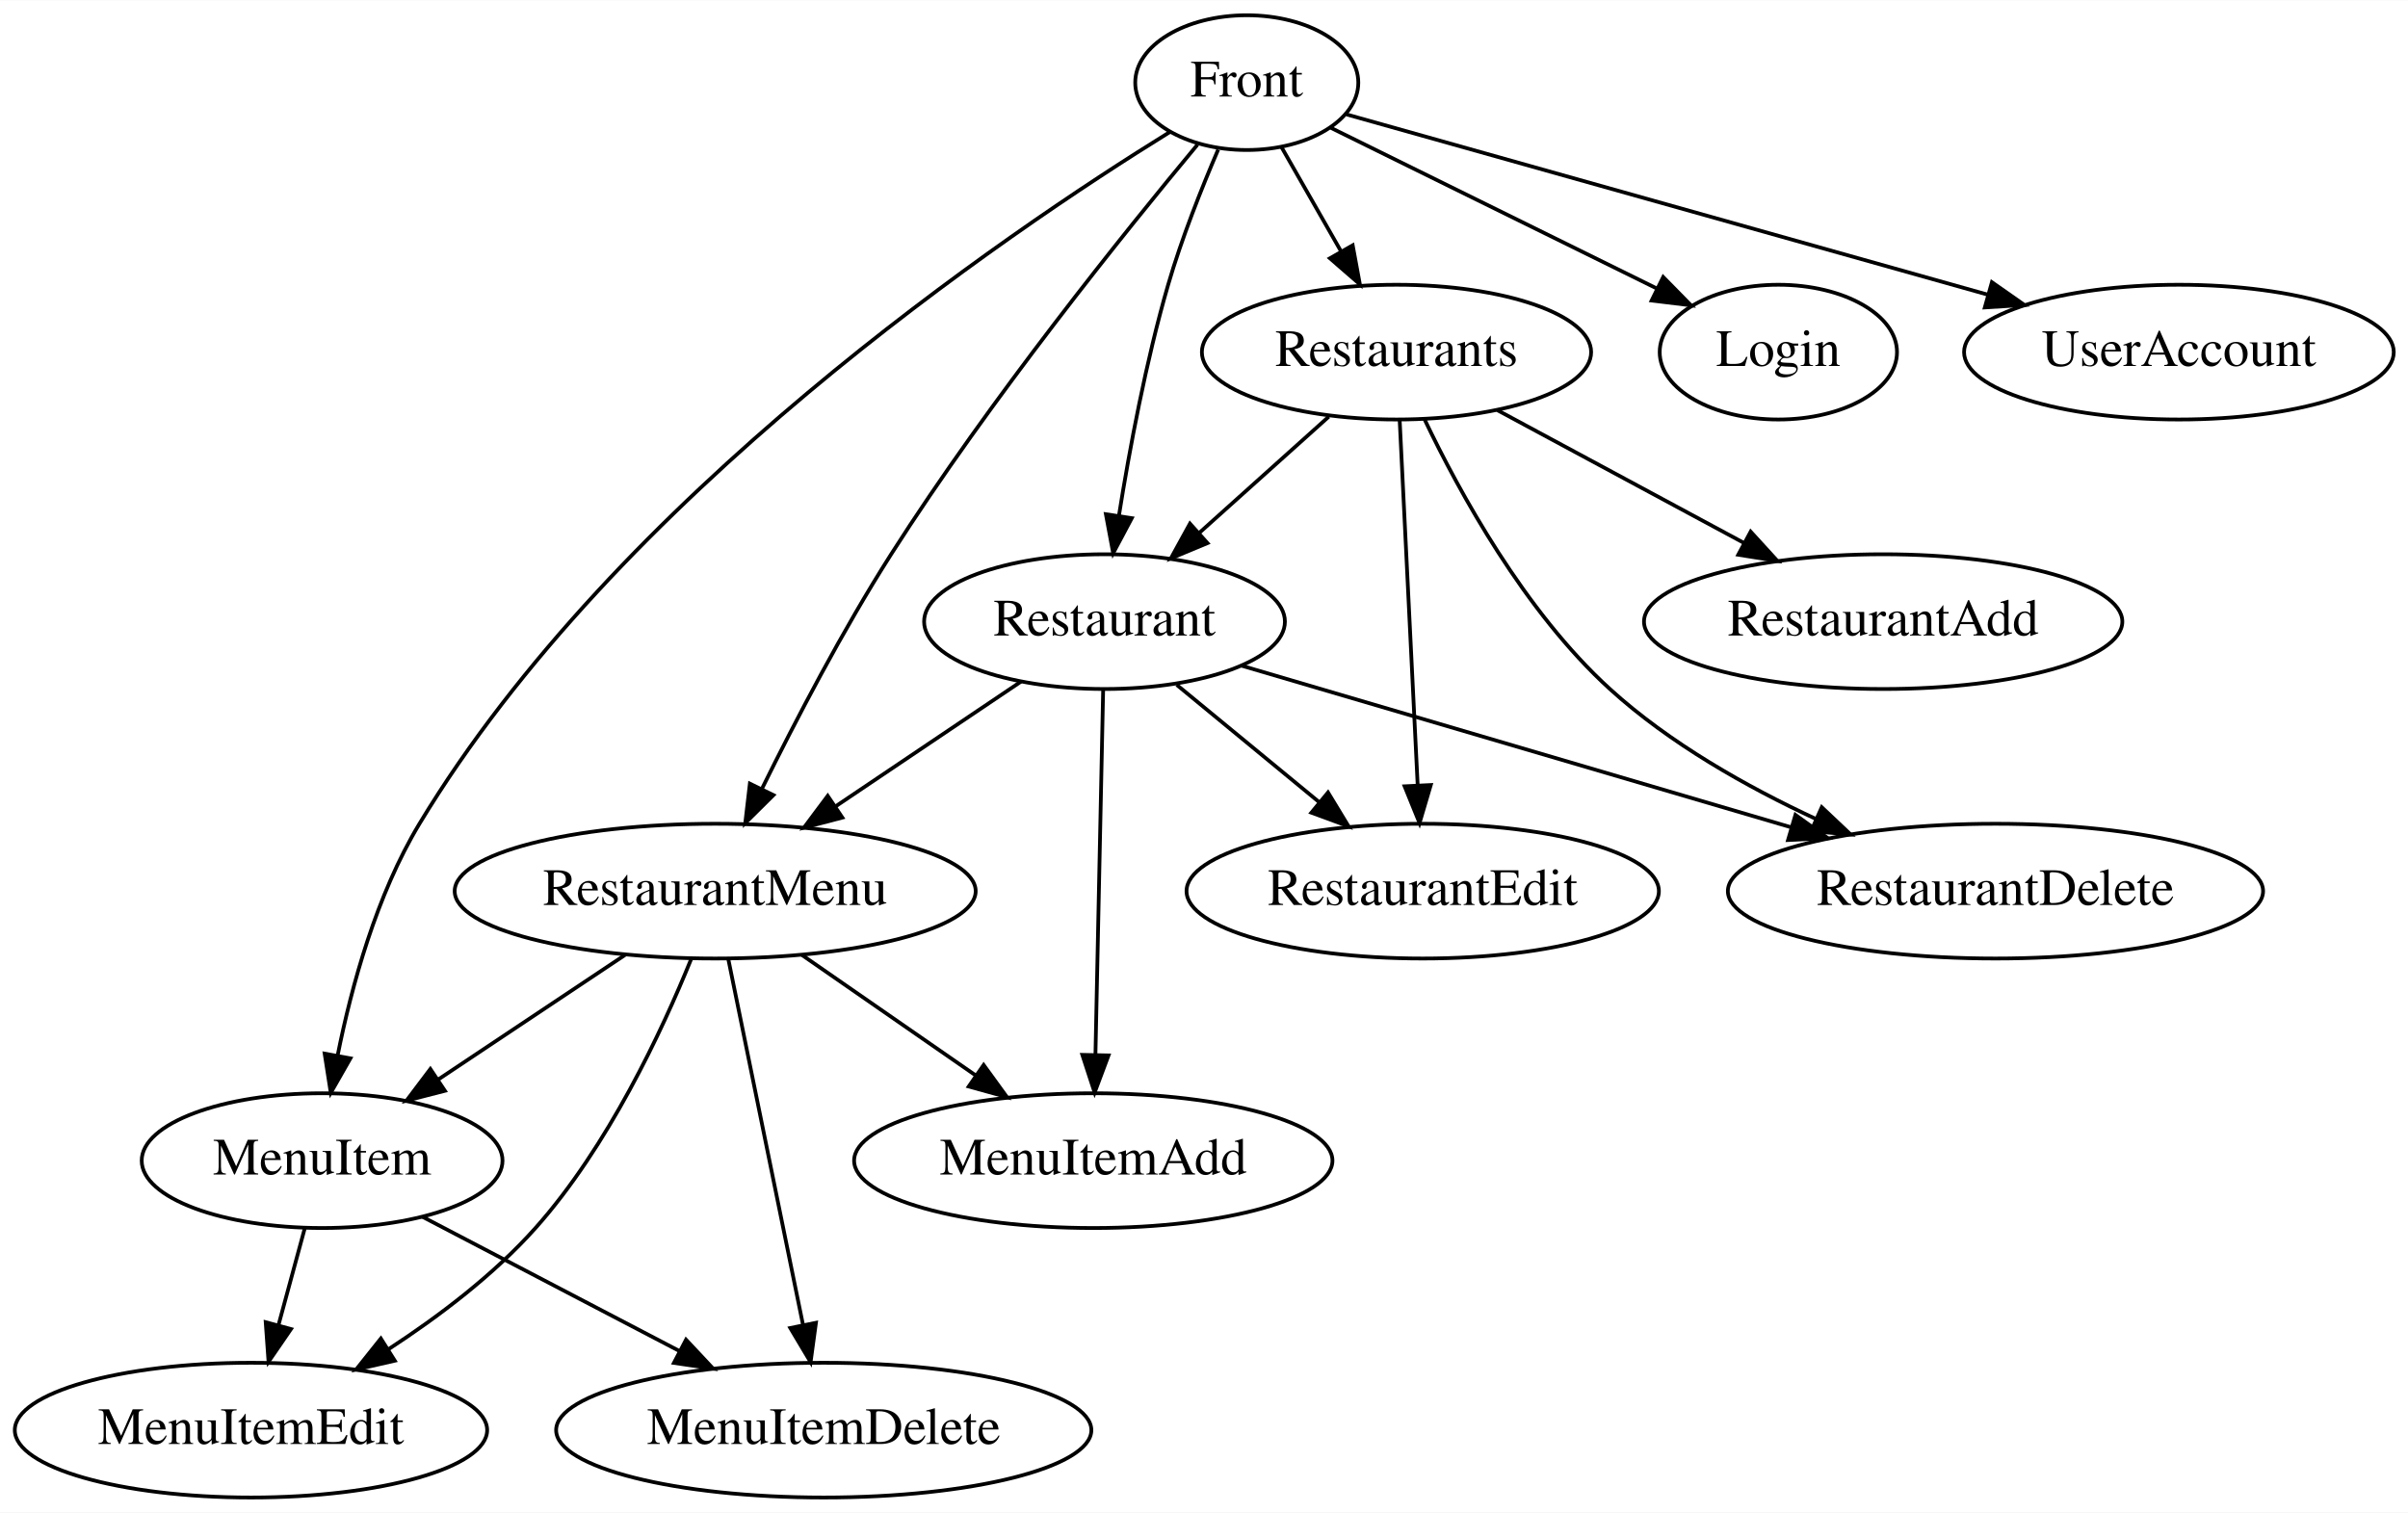
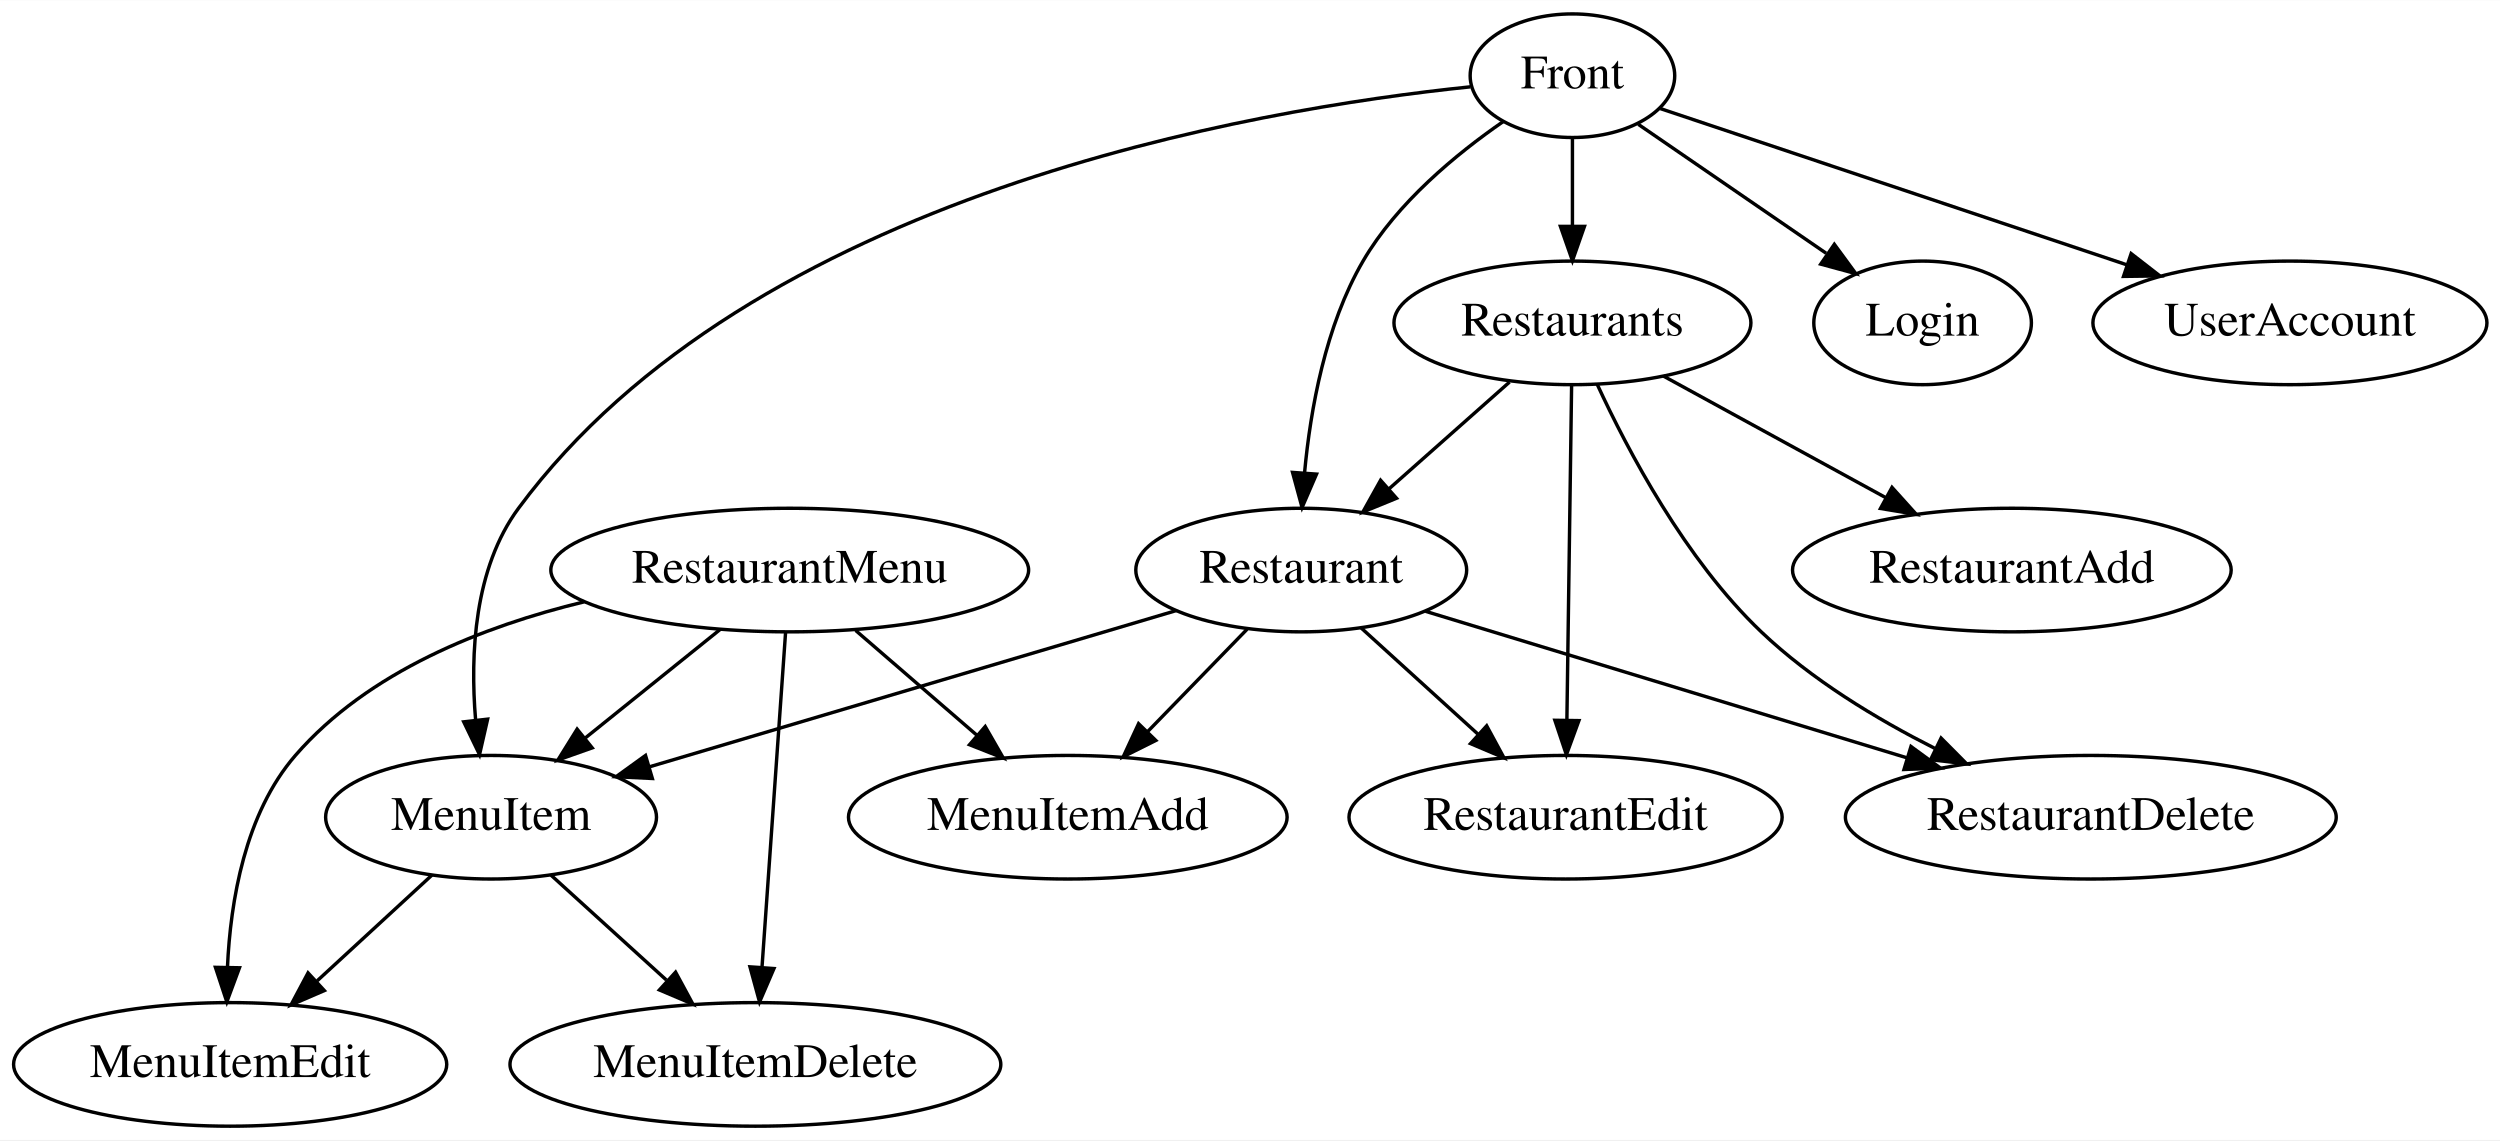
- <svg xmlns="http://www.w3.org/2000/svg" width="643pt" height="404pt" viewBox="0.00 0.00 643.24 404.00">
-   <g id="graph0" class="graph" transform="scale(1 1) rotate(0) translate(4 400)">
-     <polygon fill="white" stroke="none" points="-4,4 -4,-400 639.239,-400 639.239,4 -4,4" />
+ <svg xmlns="http://www.w3.org/2000/svg" width="728pt" height="332pt" viewBox="0.00 0.00 728.24 332.00">
+   <g id="graph0" class="graph" transform="scale(1 1) rotate(0) translate(4 328)">
+     <polygon fill="white" stroke="none" points="-4,4 -4,-328 724.239,-328 724.239,4 -4,4" />
    <g id="node1" class="node">
-       <ellipse fill="none" stroke="black" cx="329.044" cy="-378" rx="29.795" ry="18" />
-       <text text-anchor="middle" x="329.044" y="-374.3" font-family="Times,serif" font-size="14.00">Front</text>
+       <ellipse fill="none" stroke="black" cx="454.044" cy="-306" rx="29.795" ry="18" />
+       <text text-anchor="middle" x="454.044" y="-302.3" font-family="Times,serif" font-size="14.00">Front</text>
    </g>
    <g id="node2" class="node">
-       <ellipse fill="none" stroke="black" cx="369.044" cy="-306" rx="51.991" ry="18" />
-       <text text-anchor="middle" x="369.044" y="-302.3" font-family="Times,serif" font-size="14.00">Restaurants</text>
+       <ellipse fill="none" stroke="black" cx="454.044" cy="-234" rx="51.991" ry="18" />
+       <text text-anchor="middle" x="454.044" y="-230.3" font-family="Times,serif" font-size="14.00">Restaurants</text>
+     </g>
+     <g id="edge3" class="edge">
+       <path fill="none" stroke="black" d="M454.044,-287.697C454.044,-279.983 454.044,-270.712 454.044,-262.112" />
+       <polygon fill="black" stroke="black" points="457.545,-262.104 454.044,-252.104 450.545,-262.104 457.545,-262.104" />
+     </g>
+     <g id="node3" class="node">
+       <ellipse fill="none" stroke="black" cx="139.044" cy="-90" rx="48.192" ry="18" />
+       <text text-anchor="middle" x="139.044" y="-86.3" font-family="Times,serif" font-size="14.00">MenuItem</text>
    </g>
    <g id="edge5" class="edge">
-       <path fill="none" stroke="black" d="M338.322,-360.765C343.03,-352.525 348.863,-342.317 354.178,-333.016" />
-       <polygon fill="black" stroke="black" points="357.337,-334.543 359.259,-324.124 351.259,-331.07 357.337,-334.543" />
-     </g>
-     <g id="node3" class="node">
-       <ellipse fill="none" stroke="black" cx="82.044" cy="-90" rx="48.192" ry="18" />
-       <text text-anchor="middle" x="82.044" y="-86.3" font-family="Times,serif" font-size="14.00">MenuItem</text>
-     </g>
-     <g id="edge7" class="edge">
-       <path fill="none" stroke="black" d="M308.588,-364.867C264.612,-337.674 160.792,-267.333 108.044,-180 96.566,-160.995 89.908,-136.633 86.21,-118.204" />
-       <polygon fill="black" stroke="black" points="89.607,-117.328 84.359,-108.124 82.722,-118.592 89.607,-117.328" />
+       <path fill="none" stroke="black" d="M424.344,-302.765C361.398,-296.284 214.806,-271.605 147.044,-180 134.105,-162.507 132.942,-137.468 134.536,-118.401" />
+       <polygon fill="black" stroke="black" points="138.039,-118.569 135.686,-108.239 131.084,-117.782 138.039,-118.569" />
    </g>
    <g id="node4" class="node">
-       <ellipse fill="none" stroke="black" cx="291.044" cy="-234" rx="48.192" ry="18" />
-       <text text-anchor="middle" x="291.044" y="-230.3" font-family="Times,serif" font-size="14.00">Restaurant</text>
+       <ellipse fill="none" stroke="black" cx="375.044" cy="-162" rx="48.192" ry="18" />
+       <text text-anchor="middle" x="375.044" y="-158.3" font-family="Times,serif" font-size="14.00">Restaurant</text>
    </g>
-     <g id="edge6" class="edge">
-       <path fill="none" stroke="black" d="M321.401,-360.1C316.996,-349.829 311.637,-336.355 308.044,-324 302.124,-303.64 297.725,-280.047 294.887,-262.27" />
-       <polygon fill="black" stroke="black" points="298.332,-261.644 293.359,-252.289 291.413,-262.703 298.332,-261.644" />
+     <g id="edge4" class="edge">
+       <path fill="none" stroke="black" d="M433.911,-292.669C420.248,-283.231 402.931,-268.971 393.044,-252 382.099,-233.212 377.723,-208.834 376.014,-190.343" />
+       <polygon fill="black" stroke="black" points="379.495,-189.946 375.287,-180.223 372.513,-190.448 379.495,-189.946" />
    </g>
    <g id="node5" class="node">
-       <ellipse fill="none" stroke="black" cx="187.044" cy="-162" rx="69.588" ry="18" />
-       <text text-anchor="middle" x="187.044" y="-158.3" font-family="Times,serif" font-size="14.00">RestaurantMenu</text>
+       <ellipse fill="none" stroke="black" cx="556.044" cy="-234" rx="31.695" ry="18" />
+       <text text-anchor="middle" x="556.044" y="-230.3" font-family="Times,serif" font-size="14.00">Login</text>
    </g>
-     <g id="edge4" class="edge">
-       <path fill="none" stroke="black" d="M315.874,-361.427C296.679,-338.357 260.433,-293.363 234.044,-252 221.119,-231.74 208.517,-207.562 199.621,-189.523" />
-       <polygon fill="black" stroke="black" points="202.605,-187.656 195.081,-180.196 196.311,-190.719 202.605,-187.656" />
+     <g id="edge1" class="edge">
+       <path fill="none" stroke="black" d="M473.23,-291.834C488.661,-281.244 510.561,-266.214 527.965,-254.27" />
+       <polygon fill="black" stroke="black" points="530.334,-256.89 536.598,-248.345 526.373,-251.118 530.334,-256.89" />
    </g>
    <g id="node6" class="node">
-       <ellipse fill="none" stroke="black" cx="471.044" cy="-306" rx="31.695" ry="18" />
-       <text text-anchor="middle" x="471.044" y="-302.3" font-family="Times,serif" font-size="14.00">Login</text>
-     </g>
-     <g id="edge1" class="edge">
-       <path fill="none" stroke="black" d="M351.545,-365.908C374.947,-354.372 411.815,-336.197 438.414,-323.085" />
-       <polygon fill="black" stroke="black" points="440.284,-326.066 447.705,-318.505 437.188,-319.787 440.284,-326.066" />
-     </g>
-     <g id="node7" class="node">
-       <ellipse fill="none" stroke="black" cx="578.044" cy="-306" rx="57.391" ry="18" />
-       <text text-anchor="middle" x="578.044" y="-302.3" font-family="Times,serif" font-size="14.00">UserAccount</text>
+       <ellipse fill="none" stroke="black" cx="663.044" cy="-234" rx="57.391" ry="18" />
+       <text text-anchor="middle" x="663.044" y="-230.3" font-family="Times,serif" font-size="14.00">UserAccount</text>
    </g>
    <g id="edge2" class="edge">
-       <path fill="none" stroke="black" d="M355.692,-369.509C396.472,-358.044 475.093,-335.942 527.07,-321.33" />
-       <polygon fill="black" stroke="black" points="528.09,-324.679 536.77,-318.603 526.196,-317.94 528.09,-324.679" />
+       <path fill="none" stroke="black" d="M479.672,-296.417C513.448,-285.104 573.505,-264.989 615.661,-250.87" />
+       <polygon fill="black" stroke="black" points="616.795,-254.181 625.166,-247.687 614.572,-247.544 616.795,-254.181" />
+     </g>
+     <g id="edge14" class="edge">
+       <path fill="none" stroke="black" d="M435.722,-216.765C425.278,-207.511 412.03,-195.772 400.579,-185.626" />
+       <polygon fill="black" stroke="black" points="402.801,-182.918 392.995,-178.906 398.159,-188.157 402.801,-182.918" />
+     </g>
+     <g id="node11" class="node">
+       <ellipse fill="none" stroke="black" cx="582.044" cy="-162" rx="63.889" ry="18" />
+       <text text-anchor="middle" x="582.044" y="-158.3" font-family="Times,serif" font-size="14.00">RestaurantAdd</text>
    </g>
    <g id="edge15" class="edge">
-       <path fill="none" stroke="black" d="M350.954,-288.765C340.642,-279.511 327.562,-267.772 316.256,-257.626" />
-       <polygon fill="black" stroke="black" points="318.548,-254.98 308.768,-250.906 313.873,-260.19 318.548,-254.98" />
+       <path fill="none" stroke="black" d="M480.566,-218.496C499.32,-208.24 524.702,-194.359 545.389,-183.046" />
+       <polygon fill="black" stroke="black" points="547.134,-186.081 554.228,-178.212 543.775,-179.939 547.134,-186.081" />
    </g>
-     <g id="node11" class="node">
-       <ellipse fill="none" stroke="black" cx="499.044" cy="-234" rx="63.889" ry="18" />
-       <text text-anchor="middle" x="499.044" y="-230.3" font-family="Times,serif" font-size="14.00">RestaurantAdd</text>
+     <g id="node12" class="node">
+       <ellipse fill="none" stroke="black" cx="452.044" cy="-90" rx="63.089" ry="18" />
+       <text text-anchor="middle" x="452.044" y="-86.3" font-family="Times,serif" font-size="14.00">RestaurantEdit</text>
    </g>
    <g id="edge16" class="edge">
-       <path fill="none" stroke="black" d="M395.98,-290.496C415.027,-280.24 440.806,-266.359 461.817,-255.046" />
-       <polygon fill="black" stroke="black" points="463.648,-258.035 470.794,-250.212 460.33,-251.871 463.648,-258.035" />
+       <path fill="none" stroke="black" d="M453.803,-215.871C453.462,-191.67 452.836,-147.211 452.43,-118.393" />
+       <polygon fill="black" stroke="black" points="455.927,-118.139 452.287,-108.189 448.928,-118.238 455.927,-118.139" />
    </g>
-     <g id="node12" class="node">
-       <ellipse fill="none" stroke="black" cx="376.044" cy="-162" rx="63.089" ry="18" />
-       <text text-anchor="middle" x="376.044" y="-158.3" font-family="Times,serif" font-size="14.00">RestaurantEdit</text>
+     <g id="node13" class="node">
+       <ellipse fill="none" stroke="black" cx="605.044" cy="-90" rx="71.487" ry="18" />
+       <text text-anchor="middle" x="605.044" y="-86.3" font-family="Times,serif" font-size="14.00">RestaurantDelete</text>
    </g>
    <g id="edge17" class="edge">
-       <path fill="none" stroke="black" d="M369.889,-287.871C371.082,-263.67 373.273,-219.211 374.694,-190.393" />
-       <polygon fill="black" stroke="black" points="378.2,-190.349 375.197,-180.189 371.209,-190.005 378.2,-190.349" />
+       <path fill="none" stroke="black" d="M461.239,-216.139C470.164,-196.795 486.944,-165.041 509.044,-144 523.587,-130.155 542.441,-118.722 559.586,-110.063" />
+       <polygon fill="black" stroke="black" points="561.431,-113.058 568.897,-105.541 558.372,-106.762 561.431,-113.058" />
    </g>
-     <g id="node13" class="node">
-       <ellipse fill="none" stroke="black" cx="529.044" cy="-162" rx="71.487" ry="18" />
-       <text text-anchor="middle" x="529.044" y="-158.3" font-family="Times,serif" font-size="14.00">RestaurantDelete</text>
-     </g>
-     <g id="edge18" class="edge">
-       <path fill="none" stroke="black" d="M376.537,-288.034C385.821,-268.591 403.243,-236.744 426.044,-216 441.951,-201.528 462.541,-189.899 481.125,-181.263" />
-       <polygon fill="black" stroke="black" points="482.641,-184.419 490.341,-177.142 479.783,-178.029 482.641,-184.419" />
-     </g>
-     <g id="node9" class="node">
+     <g id="node8" class="node">
      <ellipse fill="none" stroke="black" cx="63.044" cy="-18" rx="63.089" ry="18" />
      <text text-anchor="middle" x="63.044" y="-14.3" font-family="Times,serif" font-size="14.00">MenuItemEdit</text>
    </g>
-     <g id="edge9" class="edge">
-       <path fill="none" stroke="black" d="M77.445,-72.055C75.329,-64.261 72.767,-54.822 70.394,-46.079" />
-       <polygon fill="black" stroke="black" points="73.731,-45.009 67.733,-36.275 66.975,-46.843 73.731,-45.009" />
+     <g id="edge8" class="edge">
+       <path fill="none" stroke="black" d="M121.799,-73.116C111.931,-64.027 99.37,-52.458 88.397,-42.351" />
+       <polygon fill="black" stroke="black" points="90.476,-39.507 80.749,-35.307 85.733,-44.656 90.476,-39.507" />
    </g>
-     <g id="node10" class="node">
+     <g id="node9" class="node">
      <ellipse fill="none" stroke="black" cx="216.044" cy="-18" rx="71.487" ry="18" />
      <text text-anchor="middle" x="216.044" y="-14.3" font-family="Times,serif" font-size="14.00">MenuItemDelete</text>
    </g>
-     <g id="edge10" class="edge">
-       <path fill="none" stroke="black" d="M108.839,-75.003C128.487,-64.739 155.455,-50.651 177.427,-39.173" />
-       <polygon fill="black" stroke="black" points="179.259,-42.165 186.501,-34.433 176.017,-35.961 179.259,-42.165" />
+     <g id="edge9" class="edge">
+       <path fill="none" stroke="black" d="M156.517,-73.116C166.443,-64.092 179.059,-52.623 190.119,-42.568" />
+       <polygon fill="black" stroke="black" points="192.793,-44.868 197.838,-35.552 188.084,-39.689 192.793,-44.868" />
    </g>
-     <g id="edge3" class="edge">
-       <path fill="none" stroke="black" d="M268.734,-217.983C254.331,-208.289 235.359,-195.519 219.323,-184.726" />
-       <polygon fill="black" stroke="black" points="221.015,-181.646 210.765,-178.966 217.106,-187.453 221.015,-181.646" />
+     <g id="edge7" class="edge">
+       <path fill="none" stroke="black" d="M338.687,-150.216C297.456,-137.987 230.142,-118.021 185.229,-104.699" />
+       <polygon fill="black" stroke="black" points="186.026,-101.285 175.444,-101.796 184.035,-107.996 186.026,-101.285" />
    </g>
-     <g id="node8" class="node">
-       <ellipse fill="none" stroke="black" cx="288.044" cy="-90" rx="63.889" ry="18" />
-       <text text-anchor="middle" x="288.044" y="-86.3" font-family="Times,serif" font-size="14.00">MenuItemAdd</text>
+     <g id="node7" class="node">
+       <ellipse fill="none" stroke="black" cx="307.044" cy="-90" rx="63.889" ry="18" />
+       <text text-anchor="middle" x="307.044" y="-86.3" font-family="Times,serif" font-size="14.00">MenuItemAdd</text>
    </g>
-     <g id="edge8" class="edge">
-       <path fill="none" stroke="black" d="M290.683,-215.871C290.171,-191.67 289.232,-147.211 288.623,-118.393" />
-       <polygon fill="black" stroke="black" points="292.118,-118.113 288.408,-108.189 285.12,-118.261 292.118,-118.113" />
+     <g id="edge6" class="edge">
+       <path fill="none" stroke="black" d="M359.273,-144.765C350.644,-135.882 339.791,-124.709 330.217,-114.854" />
+       <polygon fill="black" stroke="black" points="332.681,-112.367 323.203,-107.633 327.66,-117.245 332.681,-112.367" />
+     </g>
+     <g id="edge18" class="edge">
+       <path fill="none" stroke="black" d="M392.517,-145.116C402.611,-135.939 415.488,-124.233 426.681,-114.057" />
+       <polygon fill="black" stroke="black" points="429.062,-116.624 434.107,-107.307 424.353,-111.444 429.062,-116.624" />
    </g>
    <g id="edge19" class="edge">
-       <path fill="none" stroke="black" d="M310.332,-217.116C321.583,-207.851 335.964,-196.008 348.402,-185.764" />
-       <polygon fill="black" stroke="black" points="350.749,-188.366 356.243,-179.307 346.299,-182.962 350.749,-188.366" />
+       <path fill="none" stroke="black" d="M411.235,-149.985C448.909,-138.52 508.325,-120.436 551.445,-107.313" />
+       <polygon fill="black" stroke="black" points="552.66,-110.602 561.207,-104.342 550.622,-103.905 552.66,-110.602" />
    </g>
-     <g id="edge20" class="edge">
-       <path fill="none" stroke="black" d="M327.71,-222.216C366.948,-210.675 429.61,-192.245 474.608,-179.011" />
-       <polygon fill="black" stroke="black" points="475.606,-182.366 484.212,-176.186 473.631,-175.65 475.606,-182.366" />
+     <g id="node10" class="node">
+       <ellipse fill="none" stroke="black" cx="226.044" cy="-162" rx="69.588" ry="18" />
+       <text text-anchor="middle" x="226.044" y="-158.3" font-family="Times,serif" font-size="14.00">RestaurantMenu</text>
+     </g>
+     <g id="edge10" class="edge">
+       <path fill="none" stroke="black" d="M205.866,-144.765C194.172,-135.355 179.285,-123.378 166.532,-113.117" />
+       <polygon fill="black" stroke="black" points="168.5,-110.208 158.515,-106.666 164.112,-115.662 168.5,-110.208" />
    </g>
    <g id="edge11" class="edge">
-       <path fill="none" stroke="black" d="M162.955,-144.941C148.14,-135.064 129.006,-122.308 113.065,-111.68" />
-       <polygon fill="black" stroke="black" points="114.847,-108.662 104.585,-106.027 110.964,-114.486 114.847,-108.662" />
+       <path fill="none" stroke="black" d="M245.24,-144.411C255.807,-135.279 269.079,-123.809 280.613,-113.842" />
+       <polygon fill="black" stroke="black" points="282.988,-116.415 288.266,-107.228 278.411,-111.119 282.988,-116.415" />
    </g>
    <g id="edge12" class="edge">
-       <path fill="none" stroke="black" d="M210.216,-144.941C223.945,-135.425 241.53,-123.238 256.511,-112.855" />
-       <polygon fill="black" stroke="black" points="258.756,-115.558 264.981,-106.985 254.768,-109.804 258.756,-115.558" />
+       <path fill="none" stroke="black" d="M166.122,-152.736C136.759,-145.637 103.246,-132.457 82.044,-108 67.374,-91.078 63.125,-65.609 62.254,-46.246" />
+       <polygon fill="black" stroke="black" points="65.753,-46.145 62.073,-36.21 58.754,-46.272 65.753,-46.145" />
    </g>
    <g id="edge13" class="edge">
-       <path fill="none" stroke="black" d="M180.609,-143.799C172.864,-124.715 158.44,-93.75 139.044,-72 127.891,-59.492 113.229,-48.387 99.761,-39.615" />
-       <polygon fill="black" stroke="black" points="101.462,-36.55 91.132,-34.196 97.739,-42.478 101.462,-36.55" />
-     </g>
-     <g id="edge14" class="edge">
-       <path fill="none" stroke="black" d="M190.542,-143.871C195.507,-119.564 204.645,-74.819 210.528,-46.013" />
-       <polygon fill="black" stroke="black" points="213.962,-46.687 212.534,-36.189 207.104,-45.287 213.962,-46.687" />
+       <path fill="none" stroke="black" d="M224.838,-143.871C223.134,-119.67 220.003,-75.211 217.974,-46.393" />
+       <polygon fill="black" stroke="black" points="221.449,-45.919 217.255,-36.189 214.466,-46.41 221.449,-45.919" />
    </g>
  </g>
</svg>
